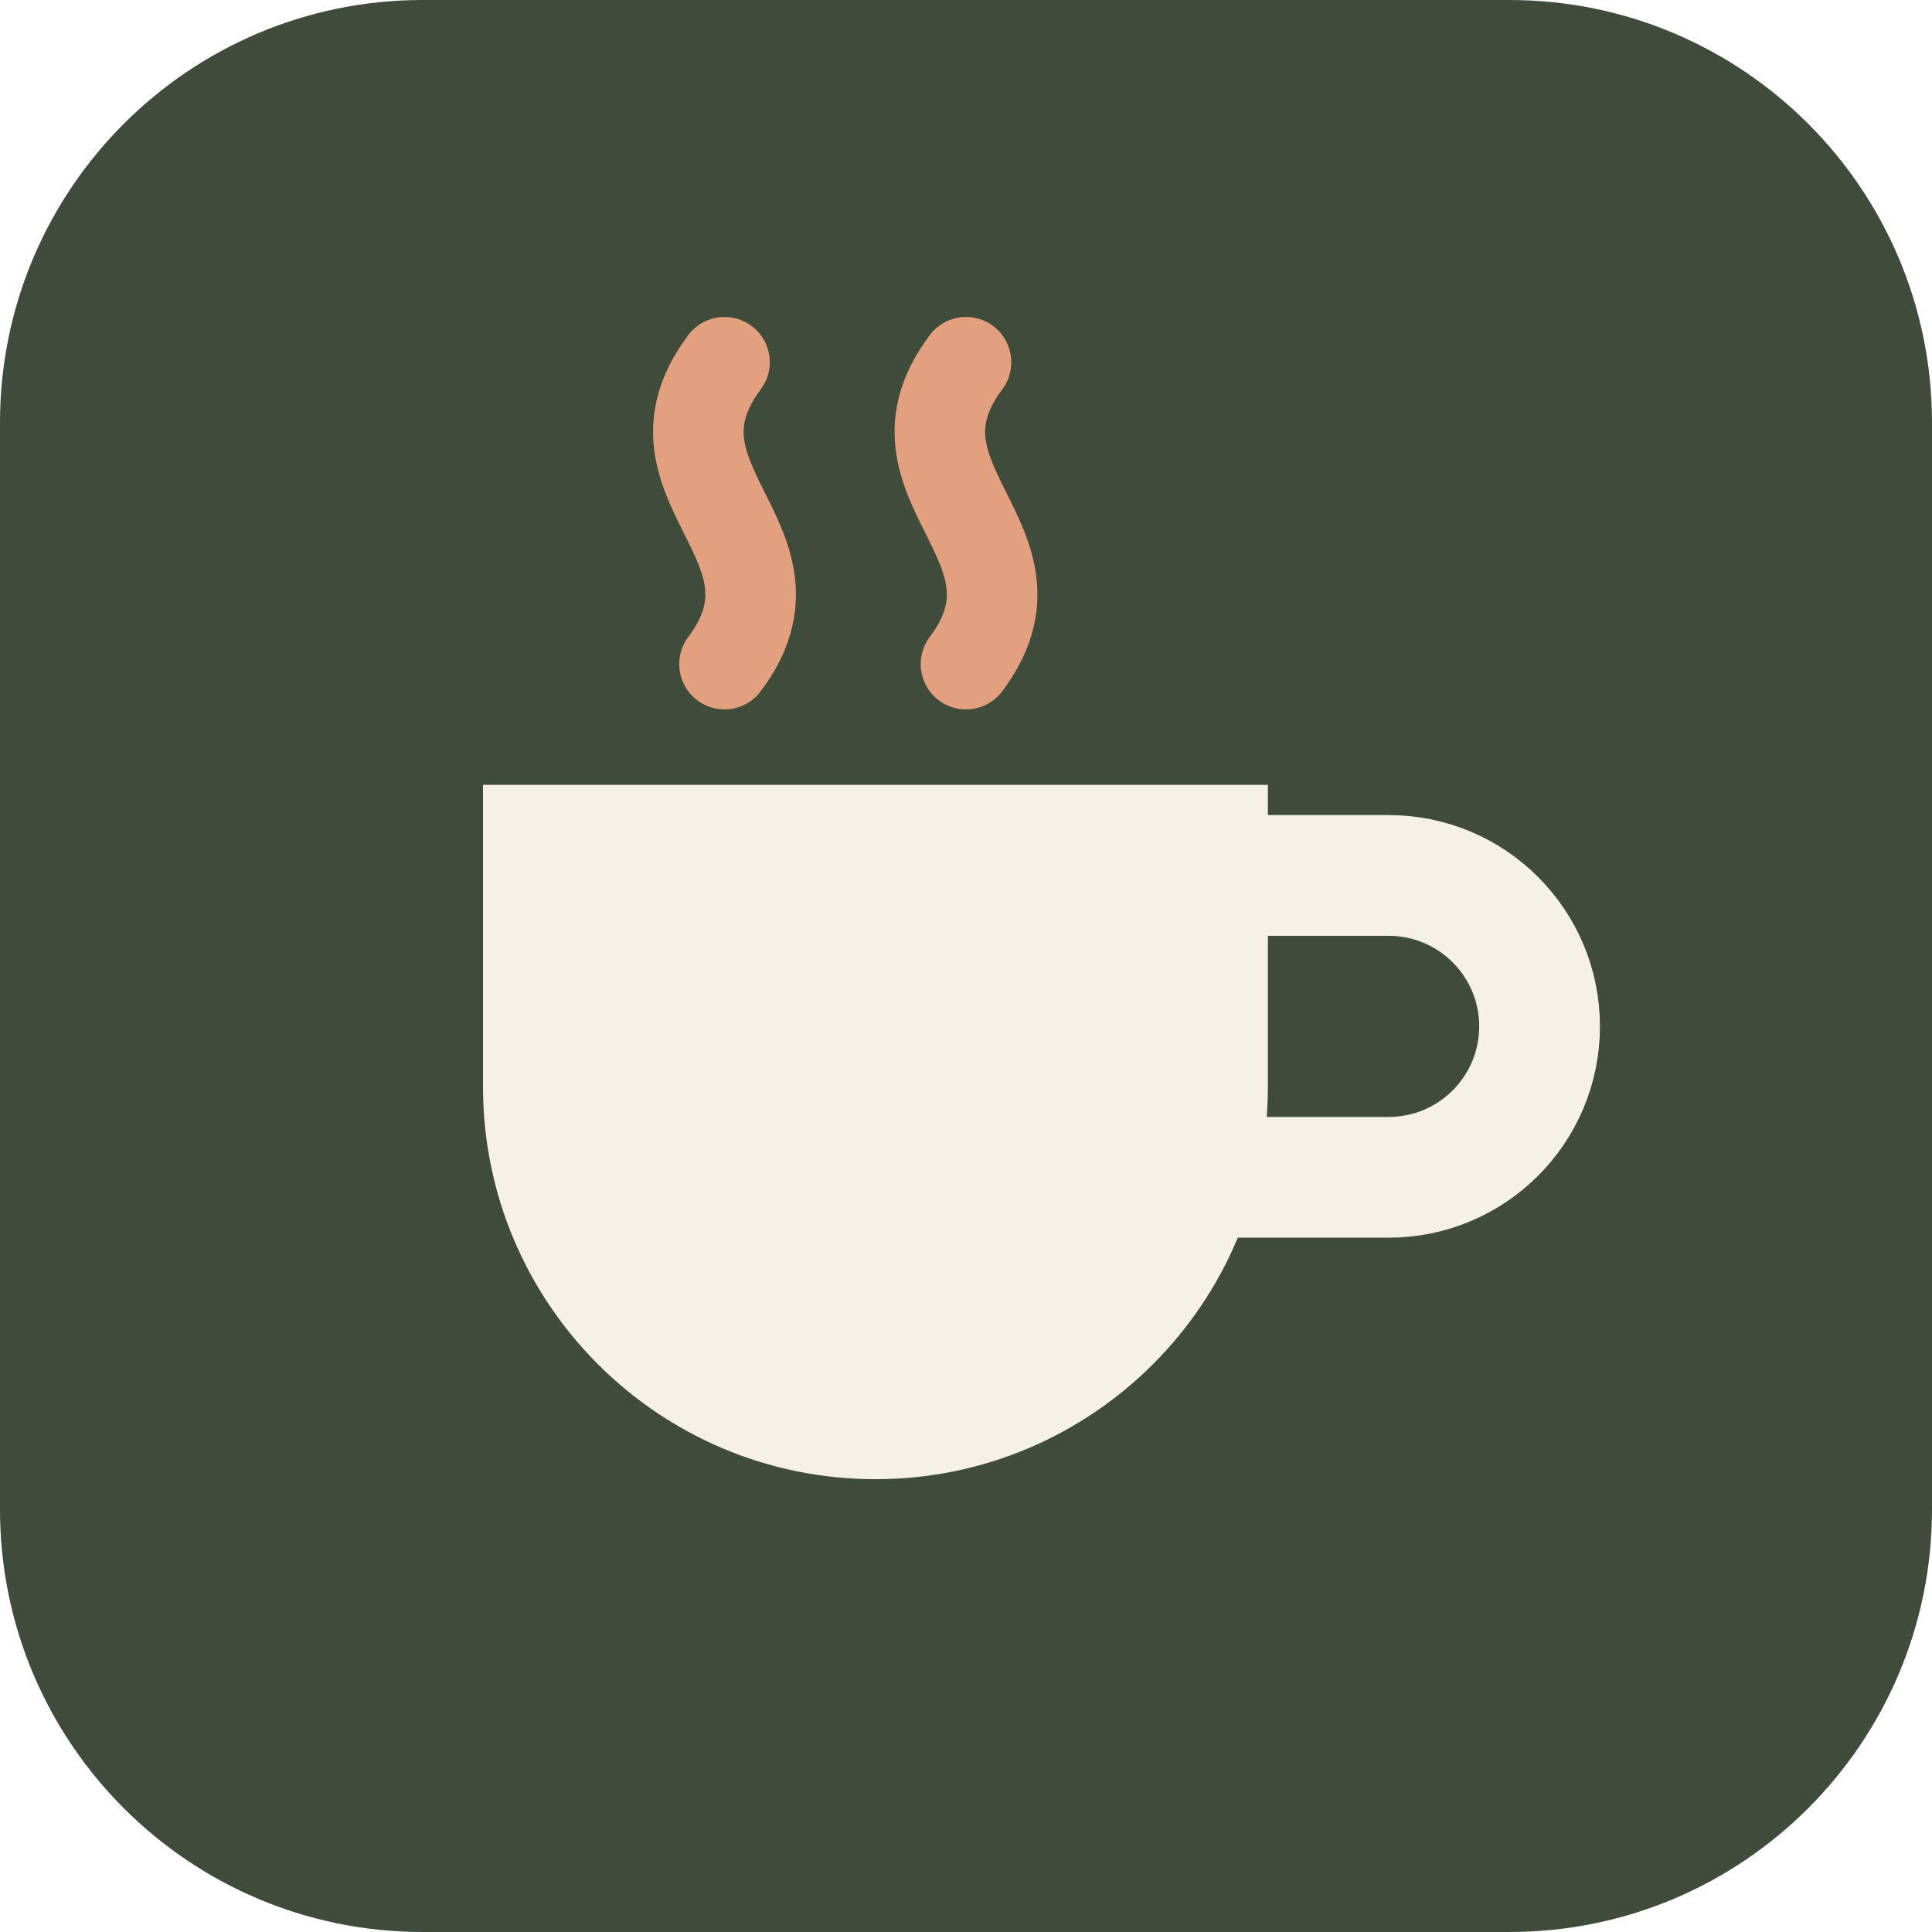
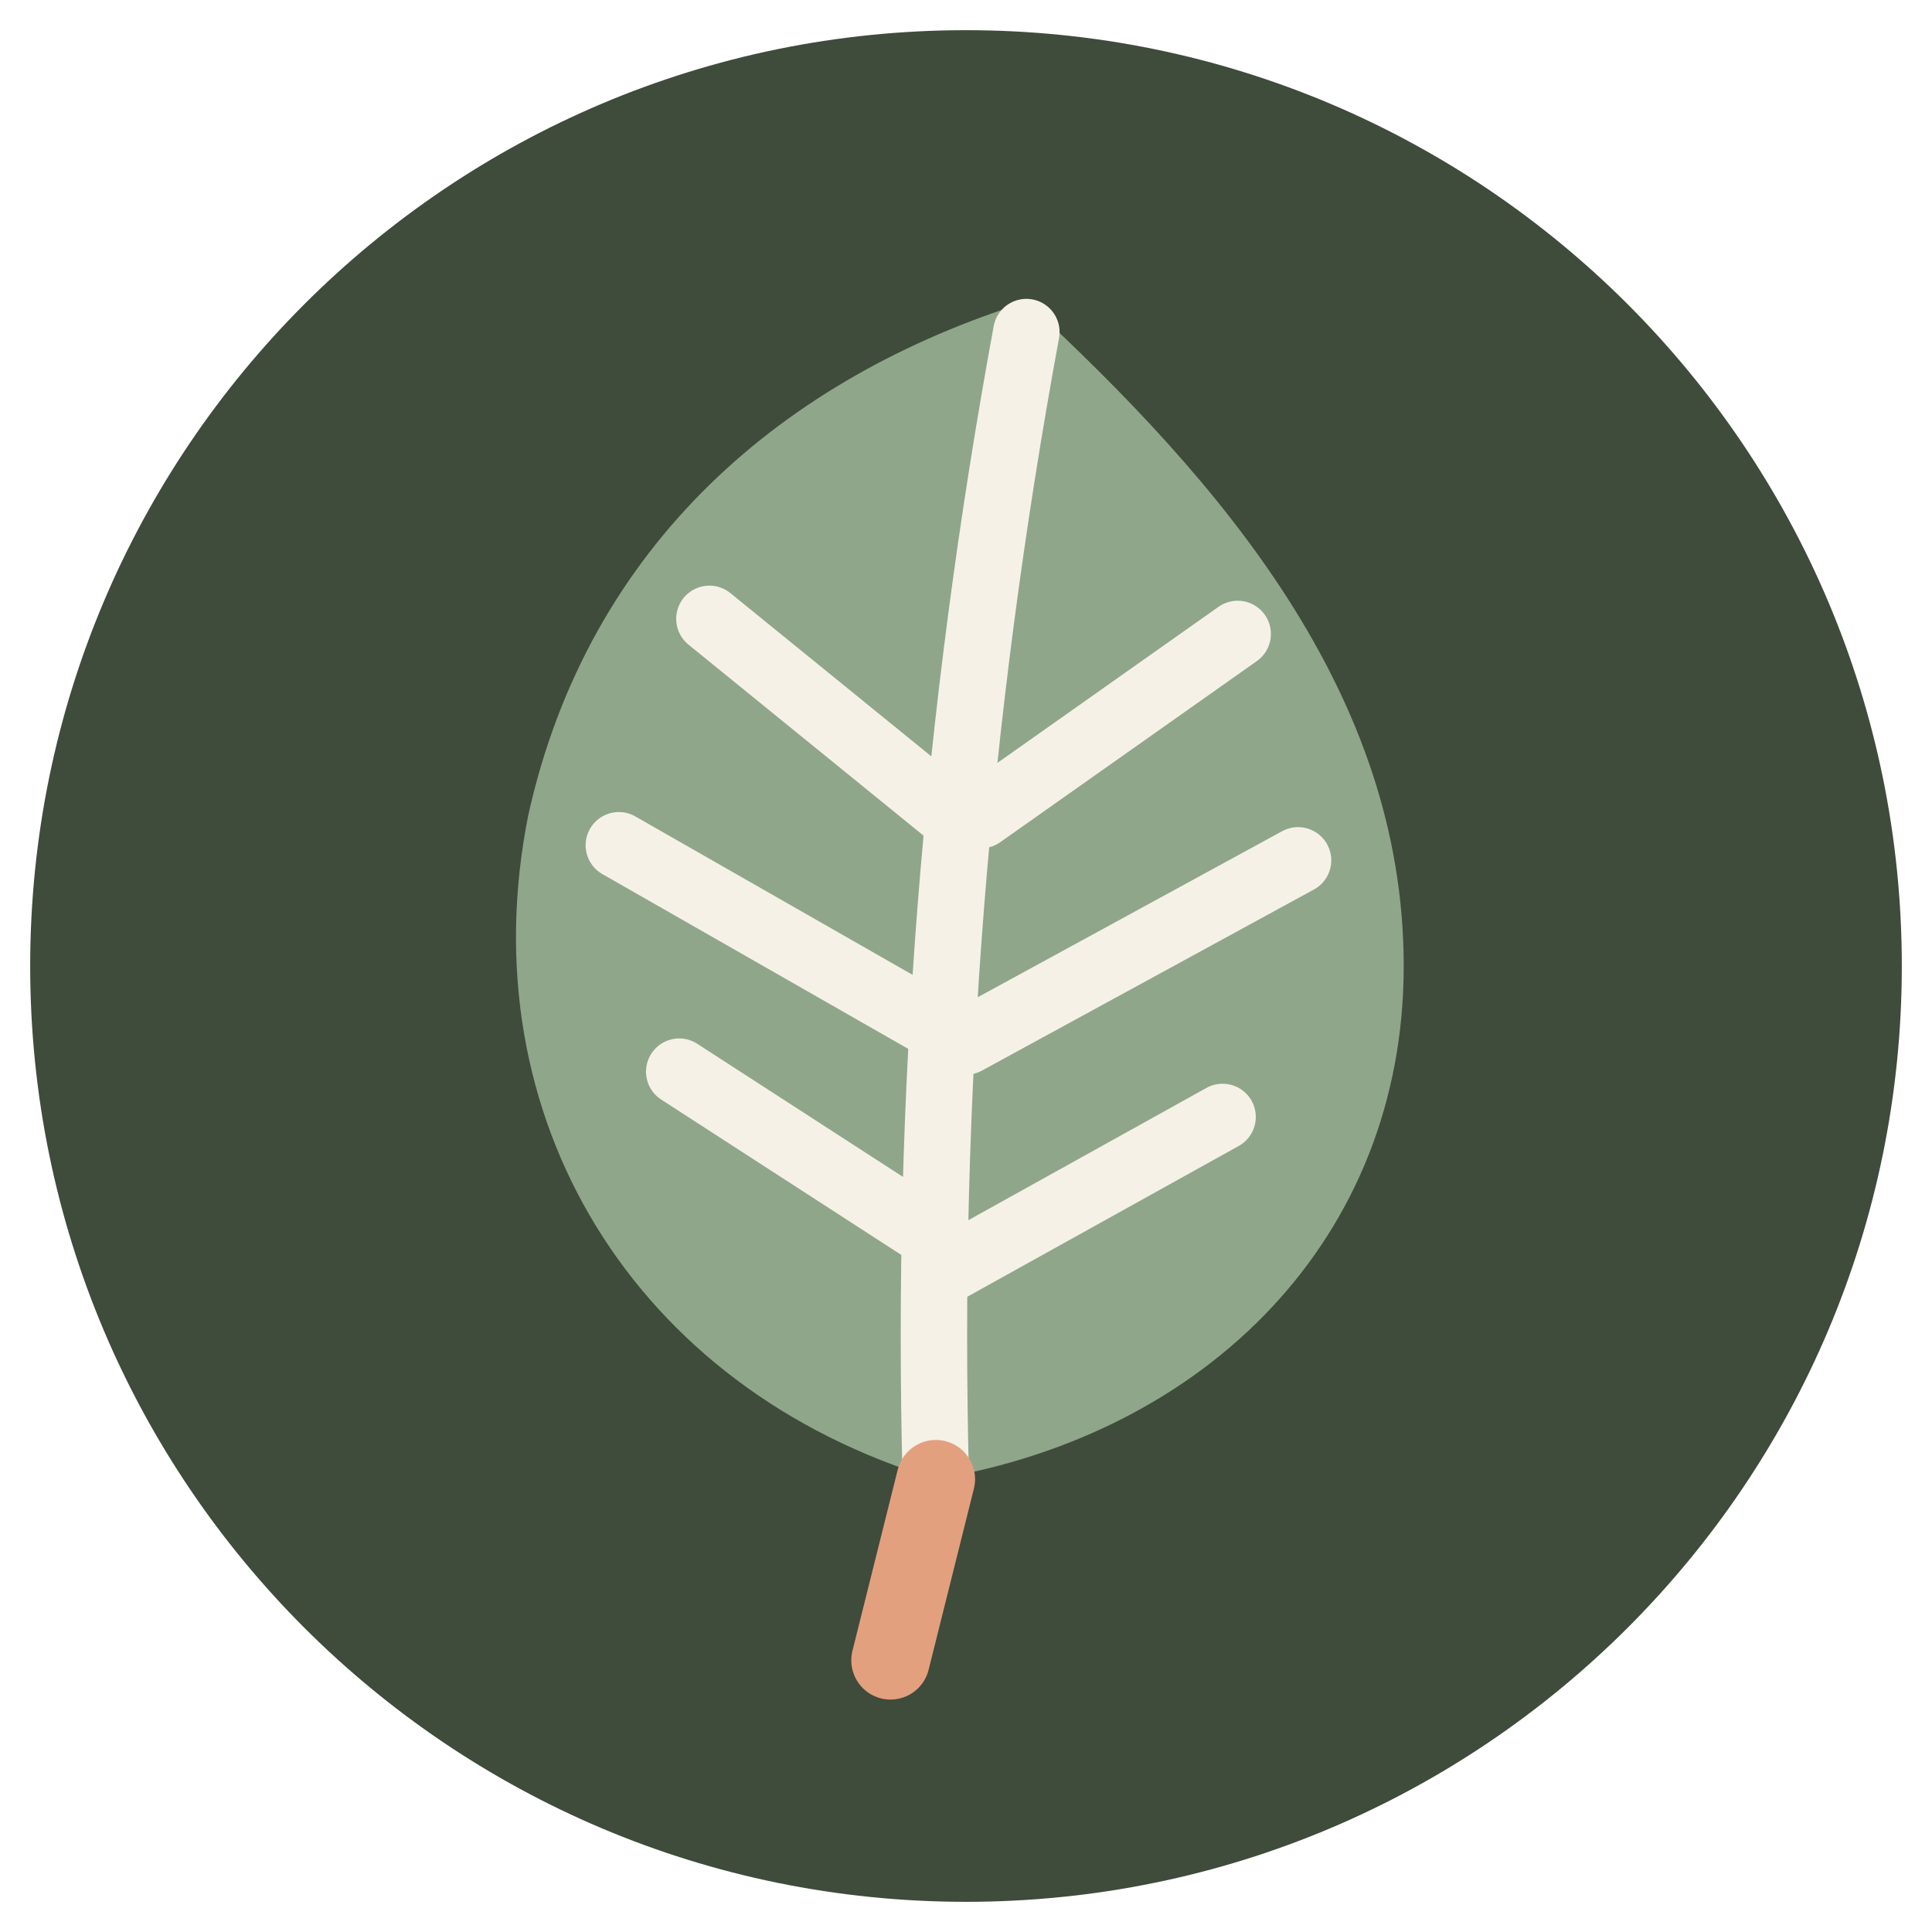
<svg xmlns="http://www.w3.org/2000/svg" viewBox="0 0 64 64">
-   <rect width="64" height="64" rx="14" fill="#3f4b3b" />
-   <path d="M16 26h26v10a13 13 0 0 1-26 0z" fill="#f6f1e7" />
-   <path d="M42 29h4a5 5 0 0 1 0 10h-5" fill="none" stroke="#f6f1e7" stroke-width="4" stroke-linecap="round" />
-   <path d="M24 12c-3 4 3 6 0 10M32 12c-3 4 3 6 0 10" fill="none" stroke="#e3a07f" stroke-width="3" stroke-linecap="round" />
+   <circle cx="32" cy="32" r="31" fill="#3f4b3b" />
+   <path d="M31 49C21 46 15.5 37 17.5 27C19.5 18 26 12.5 34 10C40.5 16 46.5 23 46.5 32C46.5 41 40 47.5 31 49Z" fill="#8fa68b" />
+   <path d="M31 49Q30.5 30 34 11M31 41L22.5 35.5M31 34L20.5 28M31.5 27L23.5 20.5M31.5 42L40.5 37M32 34.5L43 28.5M32.5 27L41 21" fill="none" stroke="#f6f1e7" stroke-width="2.2" stroke-linecap="round" />
+   <path d="M31 49L29.5 55" stroke="#e3a07f" stroke-width="2.6" stroke-linecap="round" />
</svg>
